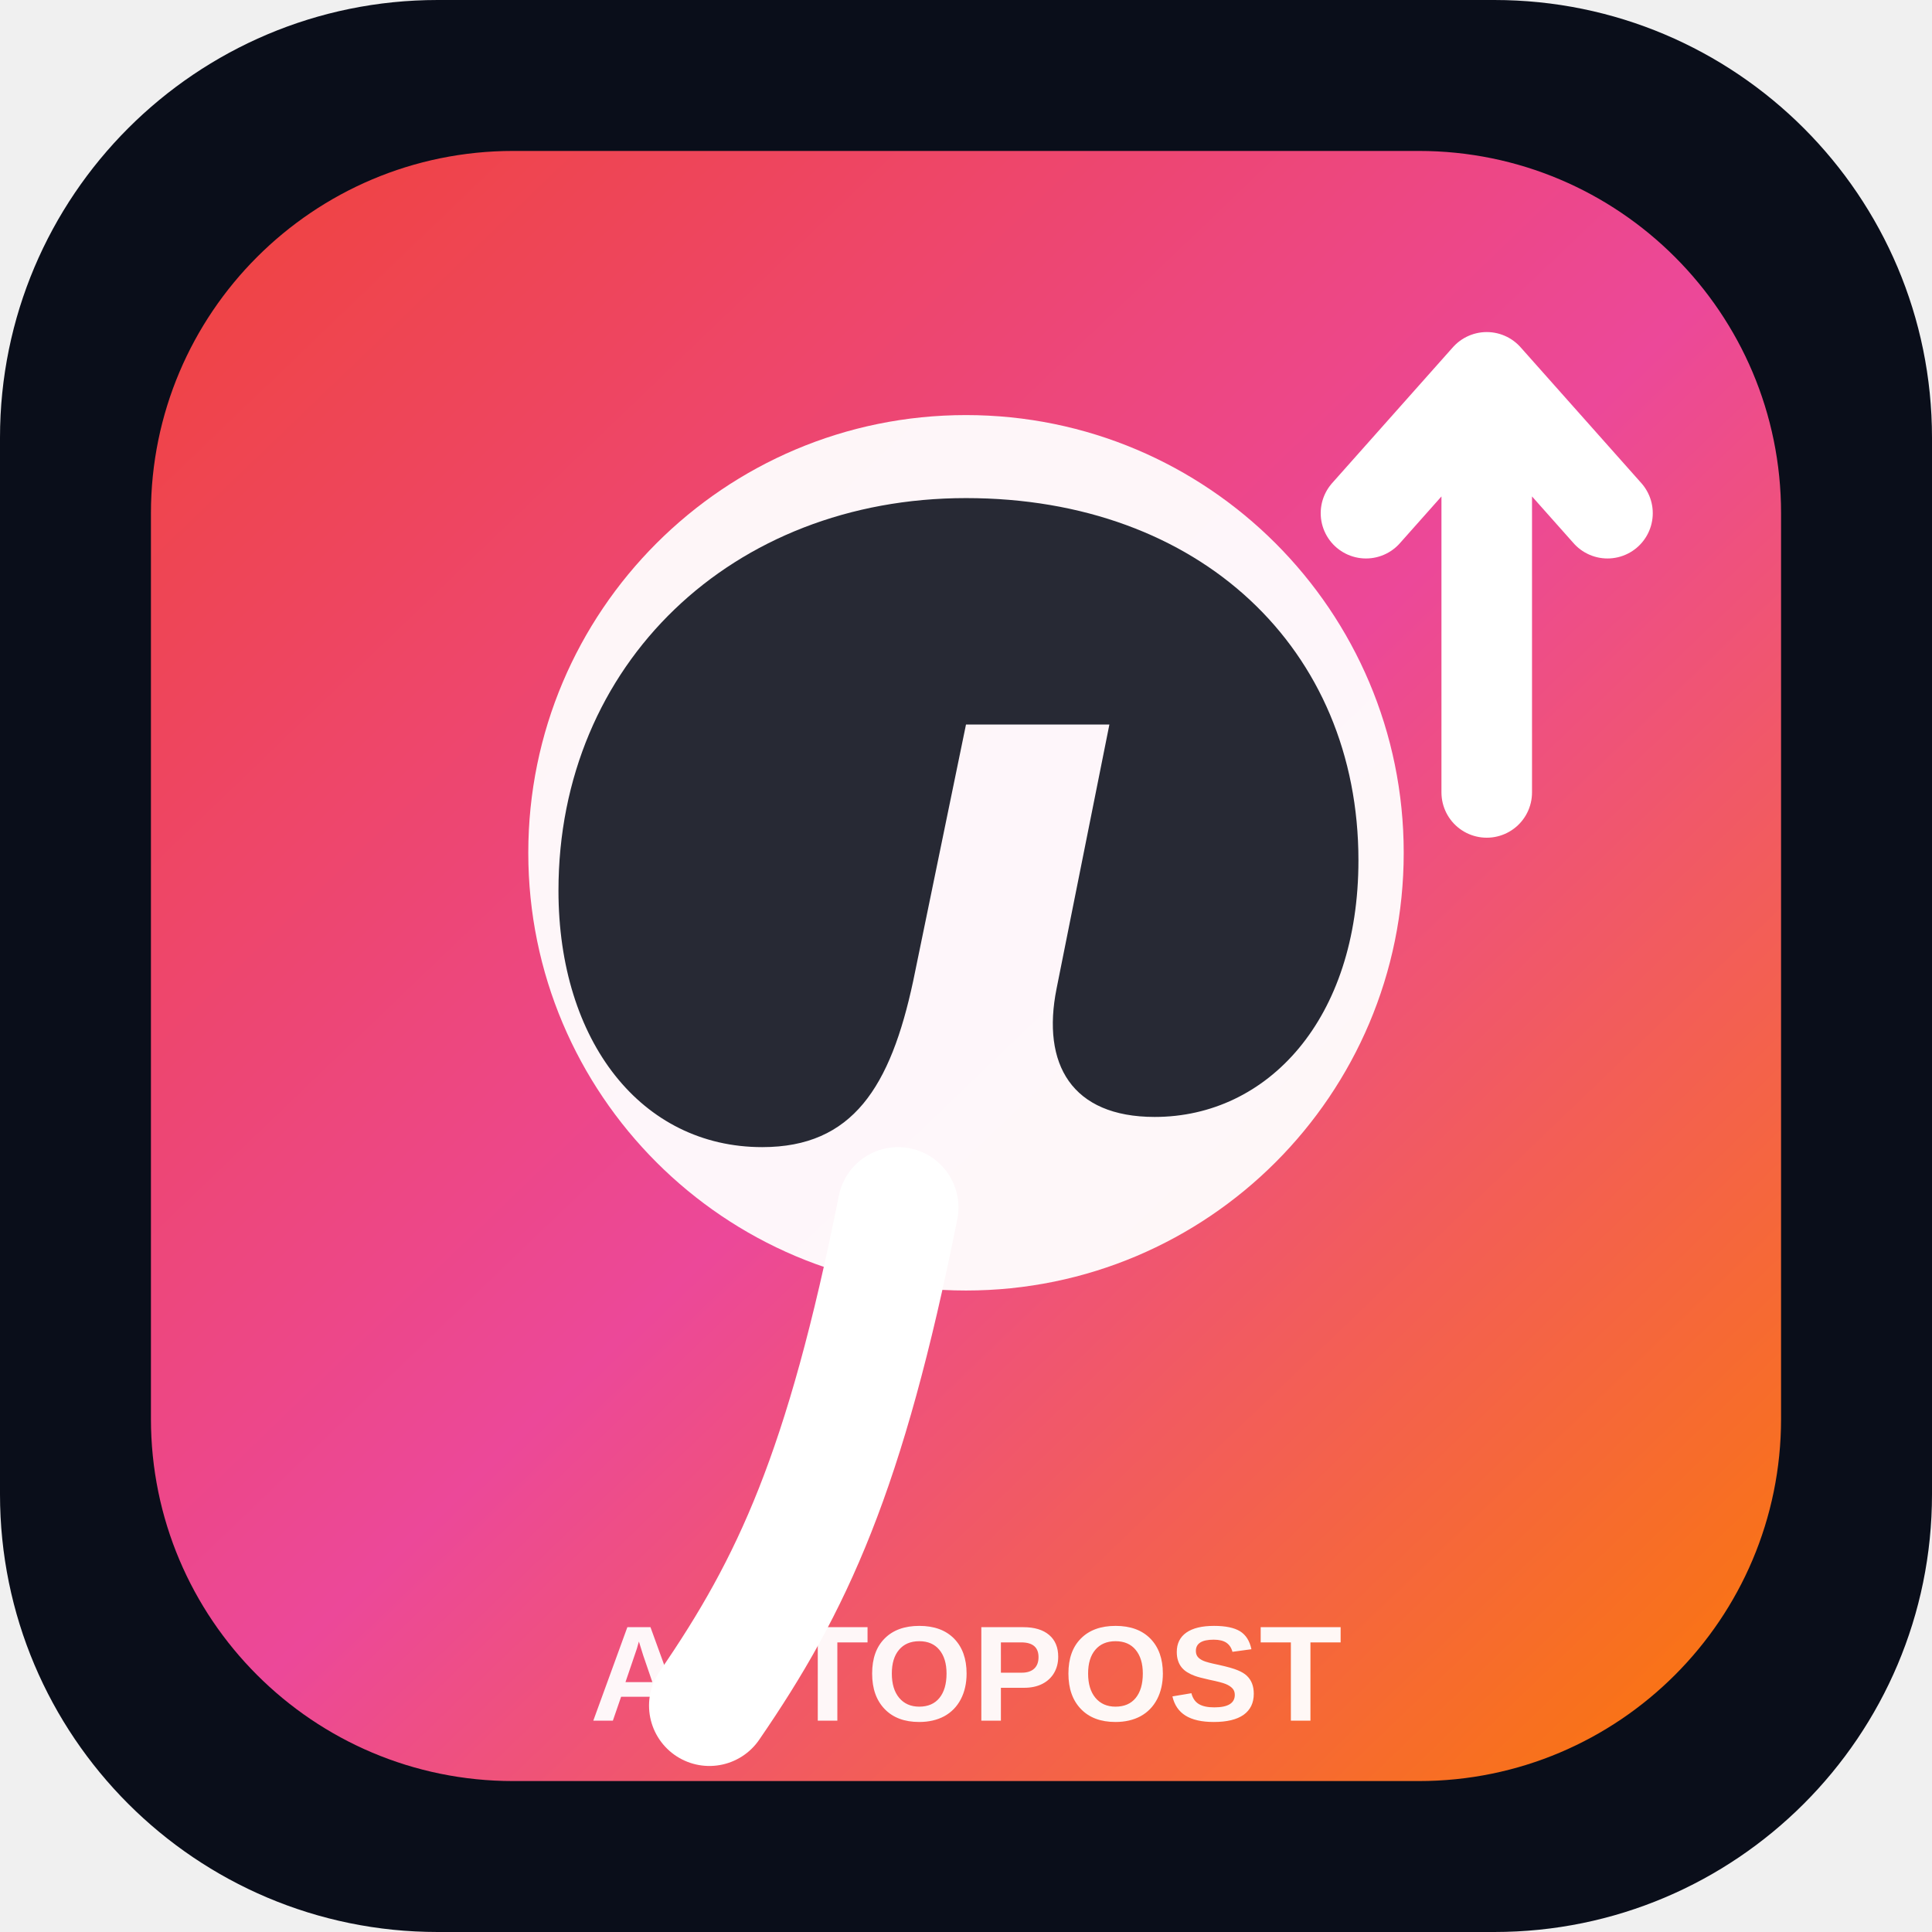
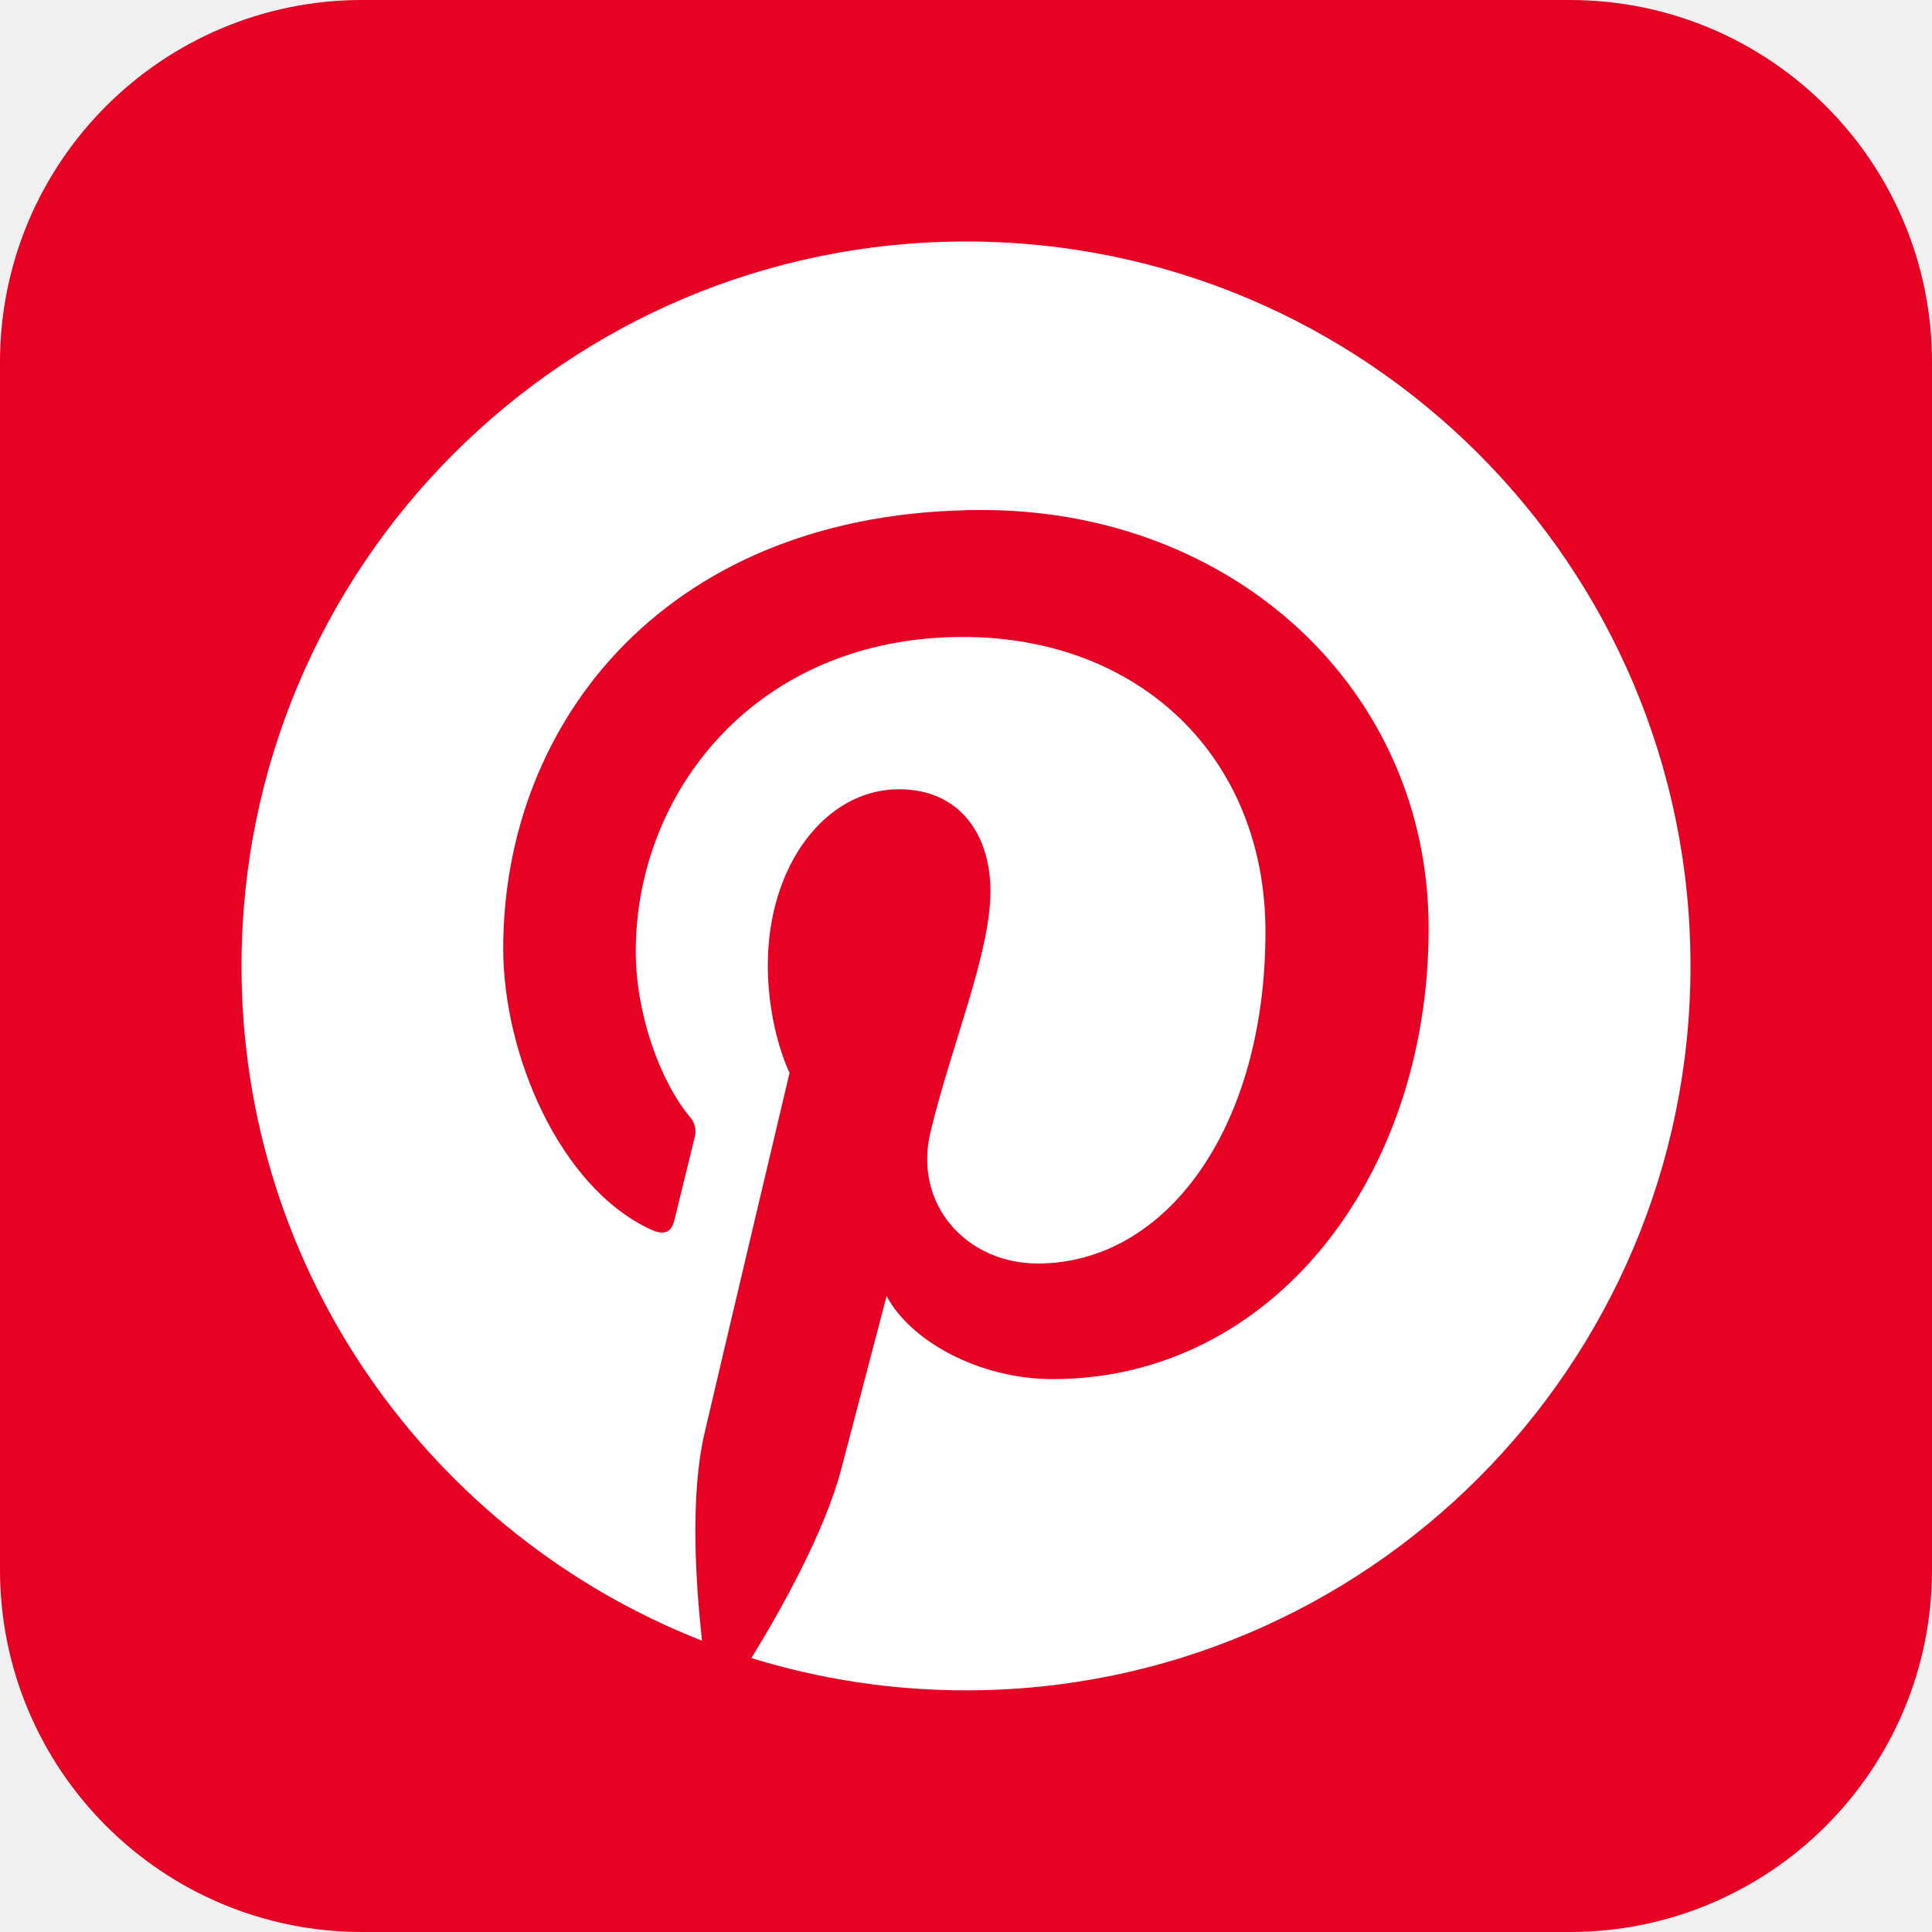
- <svg xmlns="http://www.w3.org/2000/svg" viewBox="0 0 256 256">
-   <defs>
-     <linearGradient id="bg" x1="34" x2="222" y1="28" y2="224" gradientUnits="userSpaceOnUse">
-       <stop stop-color="#ef4444" />
-       <stop offset=".52" stop-color="#ec4899" />
-       <stop offset="1" stop-color="#f97316" />
-     </linearGradient>
-   </defs>
-   <rect width="256" height="256" rx="58" fill="#0a0e1a" />
-   <rect x="20" y="20" width="216" height="216" rx="48" fill="url(#bg)" />
-   <circle cx="128" cy="113" r="58" fill="#fff" opacity=".95" />
-   <path d="M119 160c-7 35-14 50-25 66" stroke="#fff" stroke-width="16" stroke-linecap="round" />
-   <path d="M128 66c-31 0-54 22-54 52 0 20 11 34 27 34 12 0 17-8 20-22l7-34h19l-7 35c-2 10 2 17 13 17 15 0 27-13 27-34 0-28-21-48-52-48z" fill="#0a0e1a" opacity=".88" />
-   <path d="M181 68l16-18m0 0 16 18m-16-18v55" stroke="#fff" stroke-width="12" stroke-linecap="round" stroke-linejoin="round" />
-   <text x="128" y="228" text-anchor="middle" font-family="Arial, sans-serif" font-size="18" font-weight="900" fill="#fff" opacity=".95">AUTOPOST</text>
+ <svg xmlns="http://www.w3.org/2000/svg" viewBox="0 0 128 128">
+   <rect width="128" height="128" rx="24" fill="#E60023" />
+   <path d="M64 16C37.49 16 16 37.49 16 64c0 20.34 12.65 37.7 30.51 44.7-.42-3.8-.8-9.62.17-13.76.87-3.75 5.63-23.86 5.63-23.86s-1.44-2.88-1.44-7.13c0-6.67 3.87-11.66 8.68-11.66 4.09 0 6.07 3.07 6.07 6.76 0 4.12-2.62 10.27-3.98 15.98-1.13 4.78 2.4 8.68 7.11 8.68 8.53 0 15.09-9 15.09-21.98 0-11.49-8.26-19.53-20.05-19.53-13.65 0-21.67 10.24-21.67 20.83 0 4.12 1.59 8.55 3.57 10.95a1.44 1.44 0 0 1 .33 1.38l-1.33 5.44c-.21.88-.7 1.07-1.61.64-5.99-2.79-9.74-11.56-9.74-18.6 0-15.14 11-29.05 31.72-29.05 16.65 0 29.59 11.87 29.59 27.72 0 16.55-10.43 29.86-24.91 29.86-4.86 0-9.44-2.53-11-5.51l-2.99 11.41c-1.08 4.17-4.01 9.4-5.97 12.58 4.5 1.39 9.27 2.14 14.22 2.14 26.51 0 48-21.49 48-48S90.51 16 64 16z" fill="white" />
</svg>
